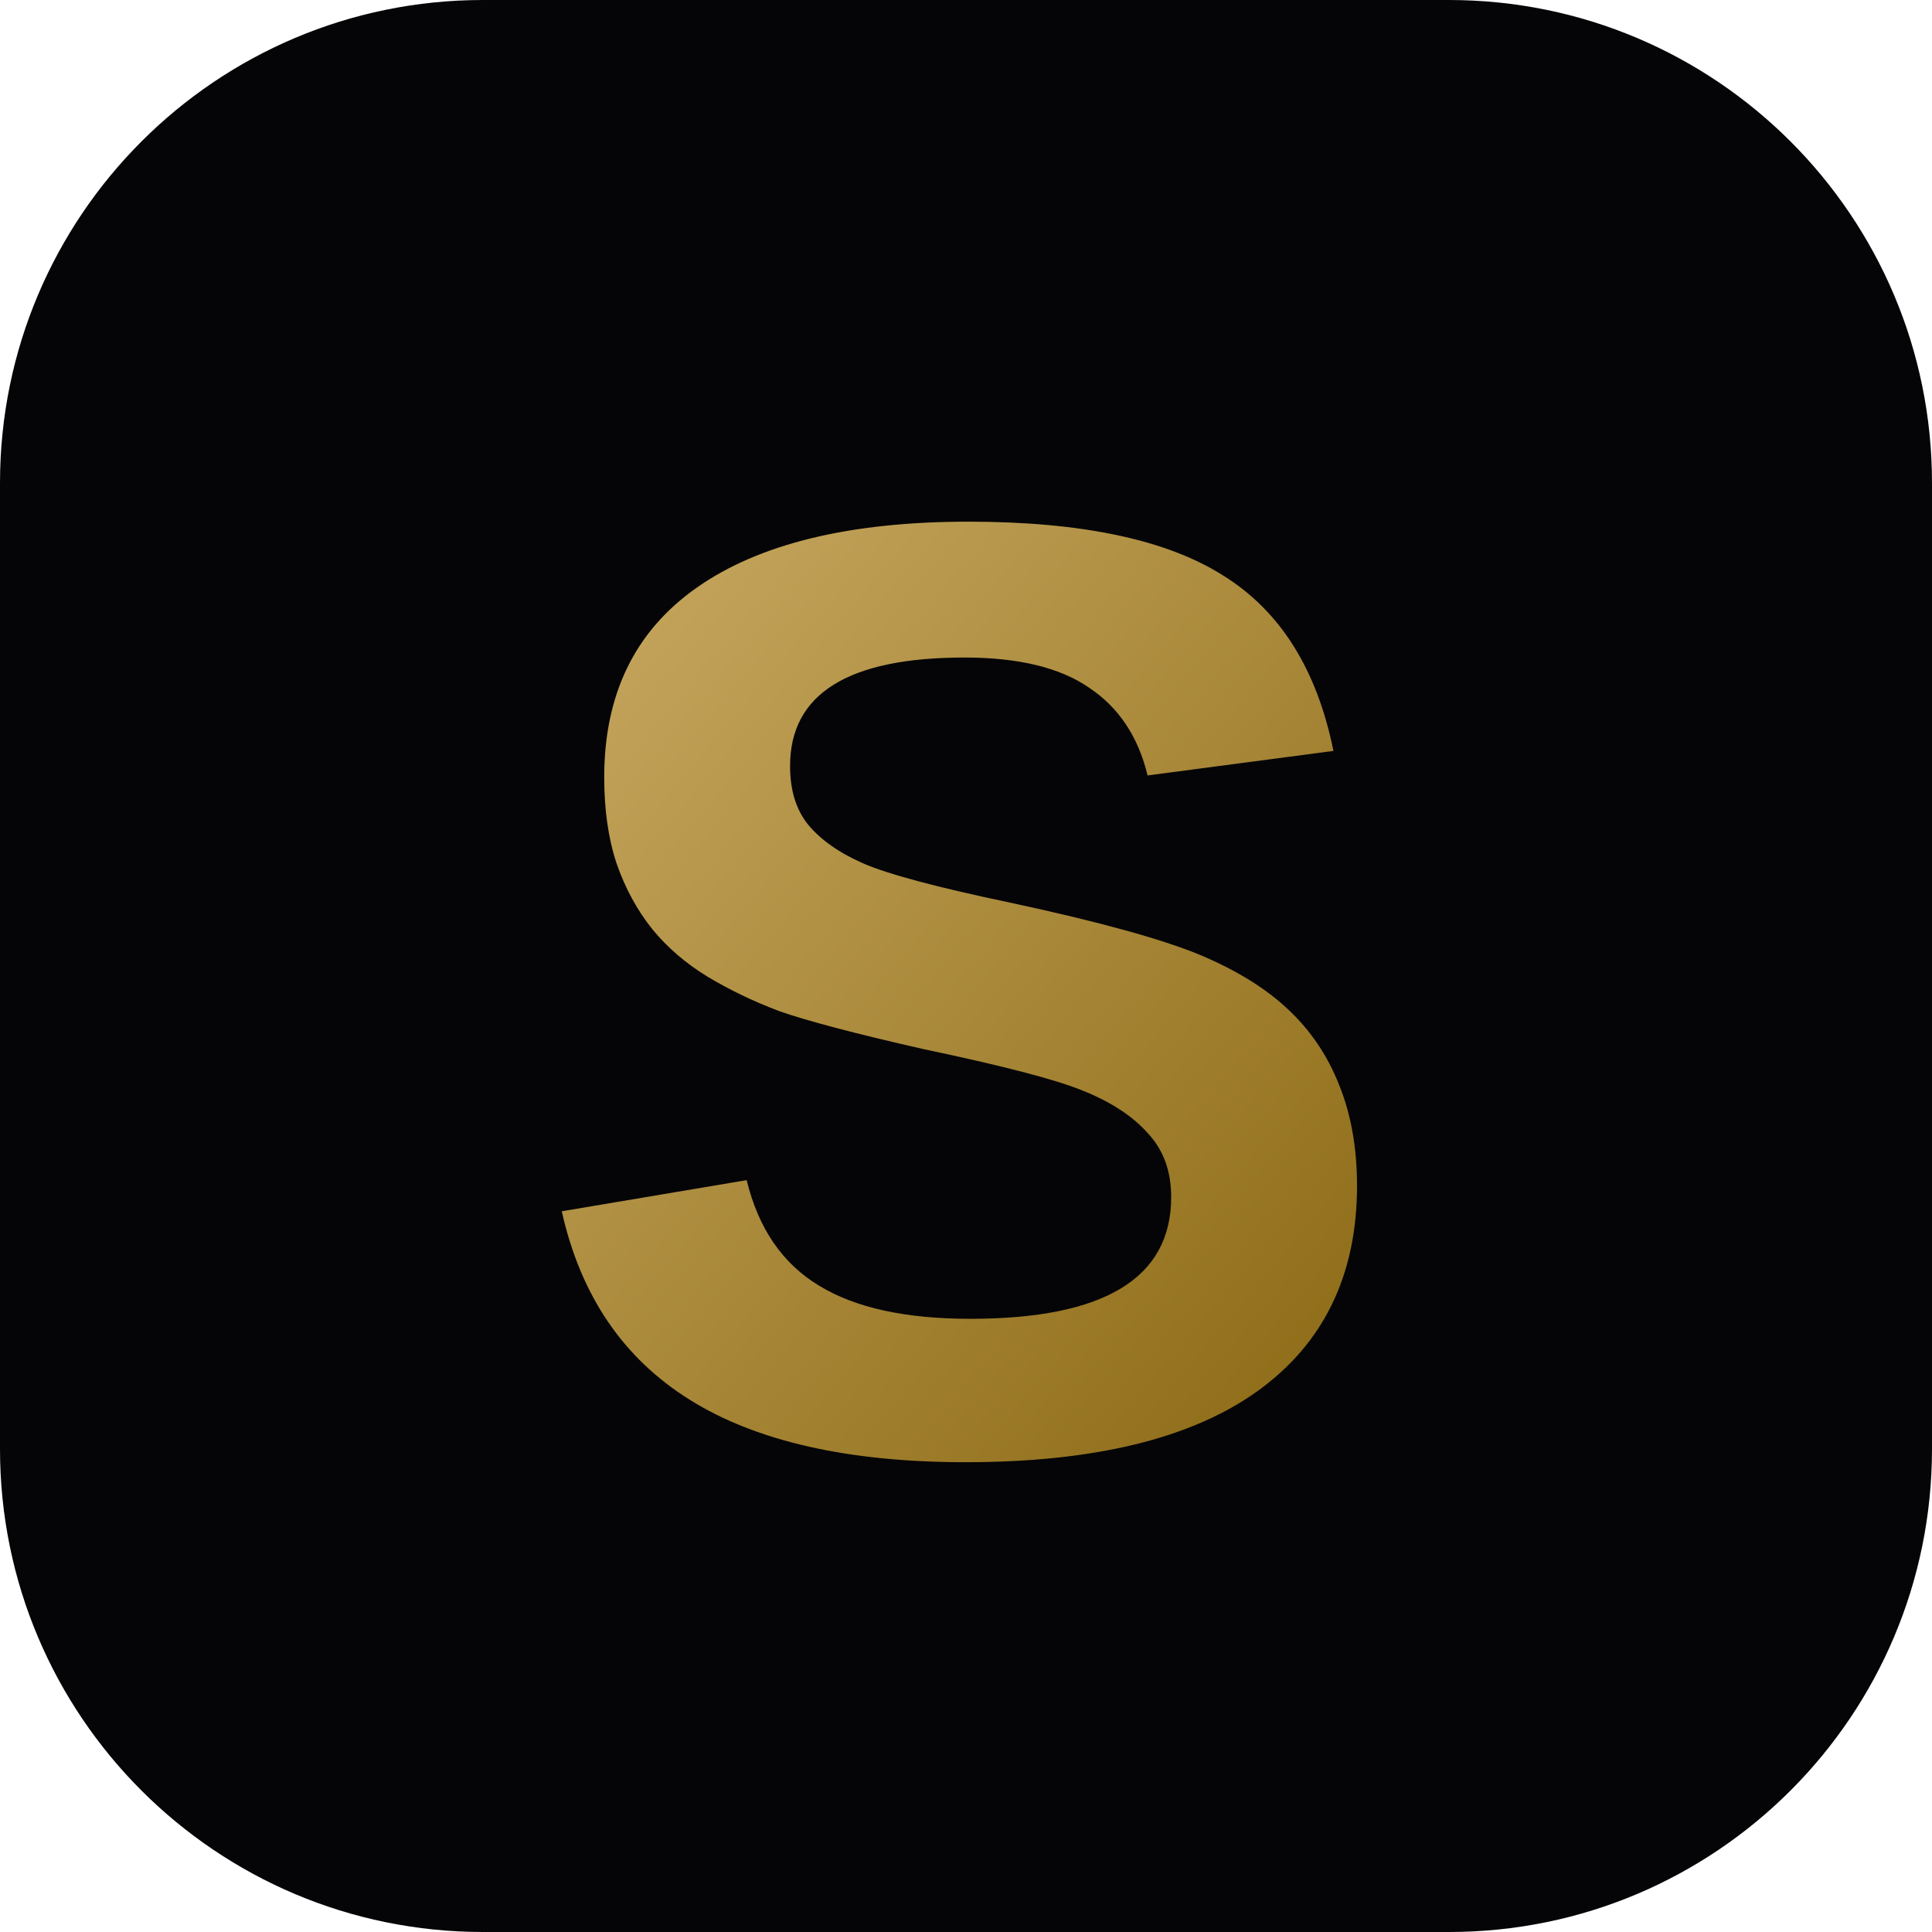
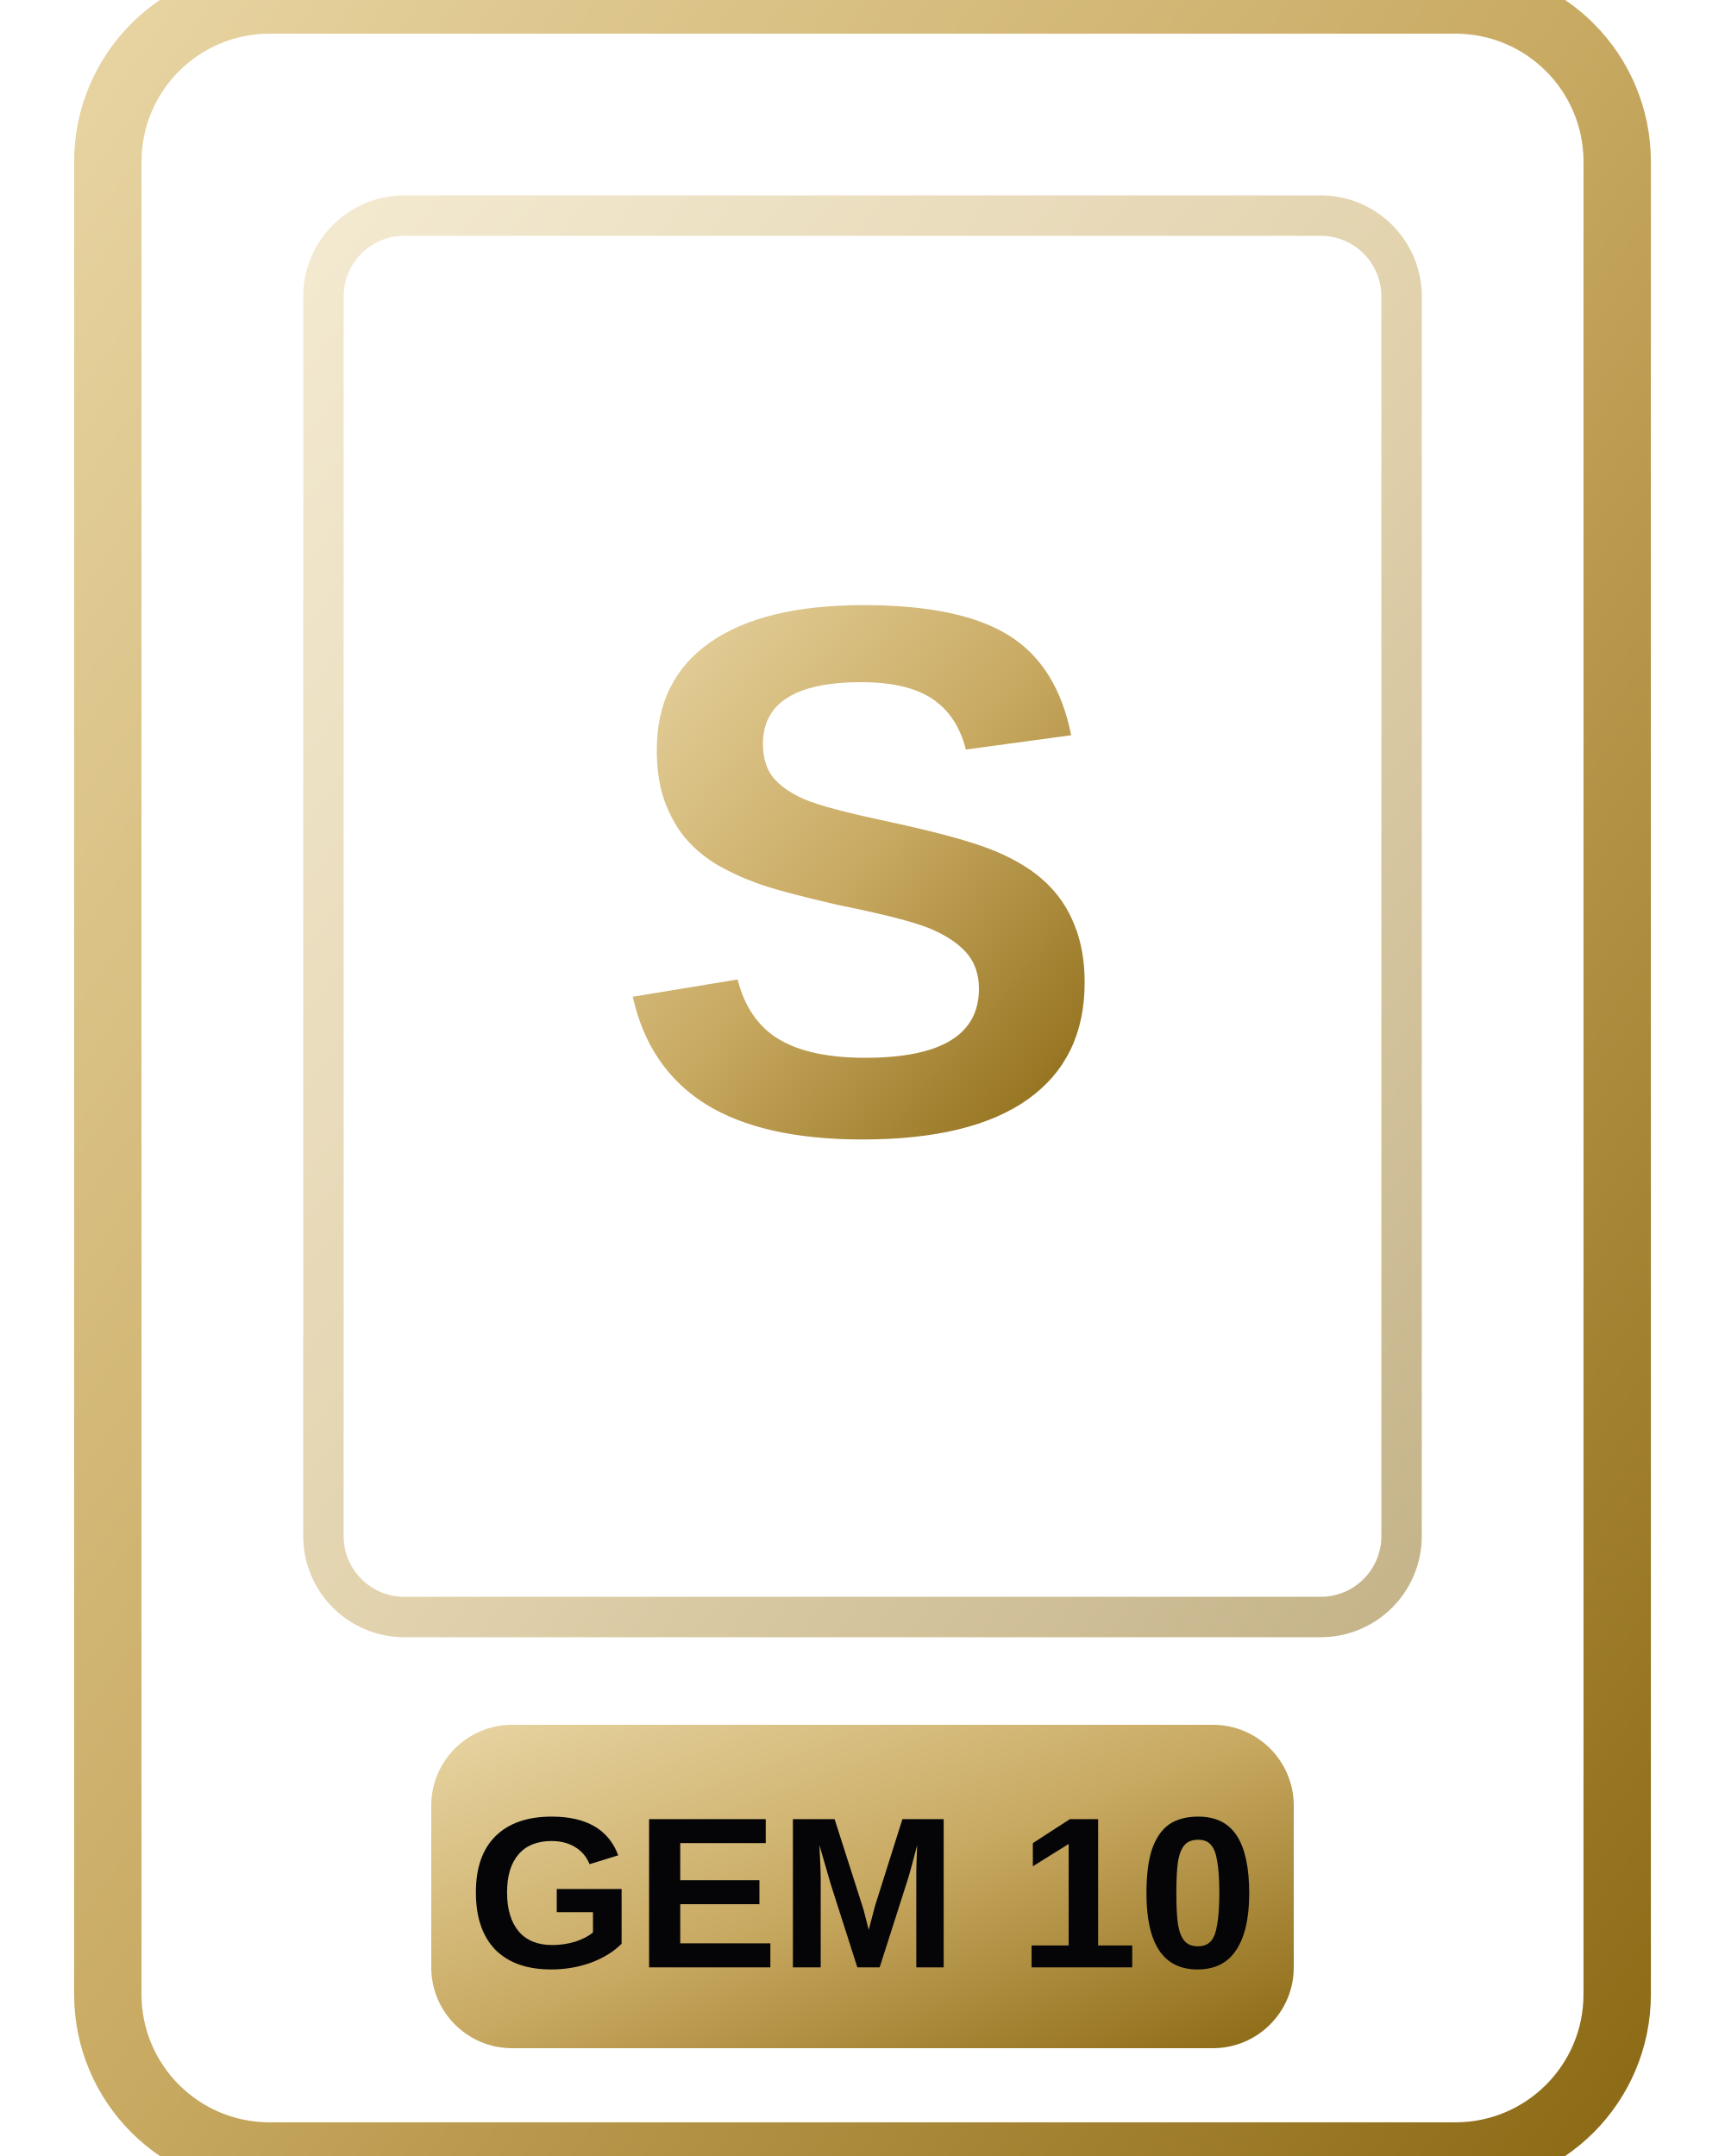
- <svg xmlns="http://www.w3.org/2000/svg" viewBox="0 0 32 32">
+ <svg xmlns="http://www.w3.org/2000/svg" viewBox="0 0 64 80">
  <defs>
    <linearGradient id="g" x1="0" y1="0" x2="1" y2="1">
-       <stop offset="0%" stop-color="#C8A961" />
+       <stop offset="0%" stop-color="#E8D5A3" />
+       <stop offset="50%" stop-color="#C8A961" />
      <stop offset="100%" stop-color="#8B6914" />
    </linearGradient>
  </defs>
-   <rect width="32" height="32" rx="8" fill="#050507" />
-   <text x="16" y="24" text-anchor="middle" font-family="Arial,sans-serif" font-weight="900" font-size="22" fill="url(#g)">S</text>
+   <rect x="4" y="0" width="56" height="80" rx="6" fill="none" stroke="url(#g)" stroke-width="2.5" />
+   <rect x="12" y="8" width="40" height="52" rx="3" fill="none" stroke="url(#g)" stroke-width="1.5" opacity="0.5" />
+   <rect x="16" y="64" width="32" height="12" rx="3" fill="url(#g)" />
+   <text x="32" y="73" text-anchor="middle" font-family="Arial,sans-serif" font-weight="700" font-size="8" fill="#050507">GEM 10</text>
+   <text x="32" y="42" text-anchor="middle" font-family="Arial,sans-serif" font-weight="900" font-size="28" fill="url(#g)">S</text>
</svg>
